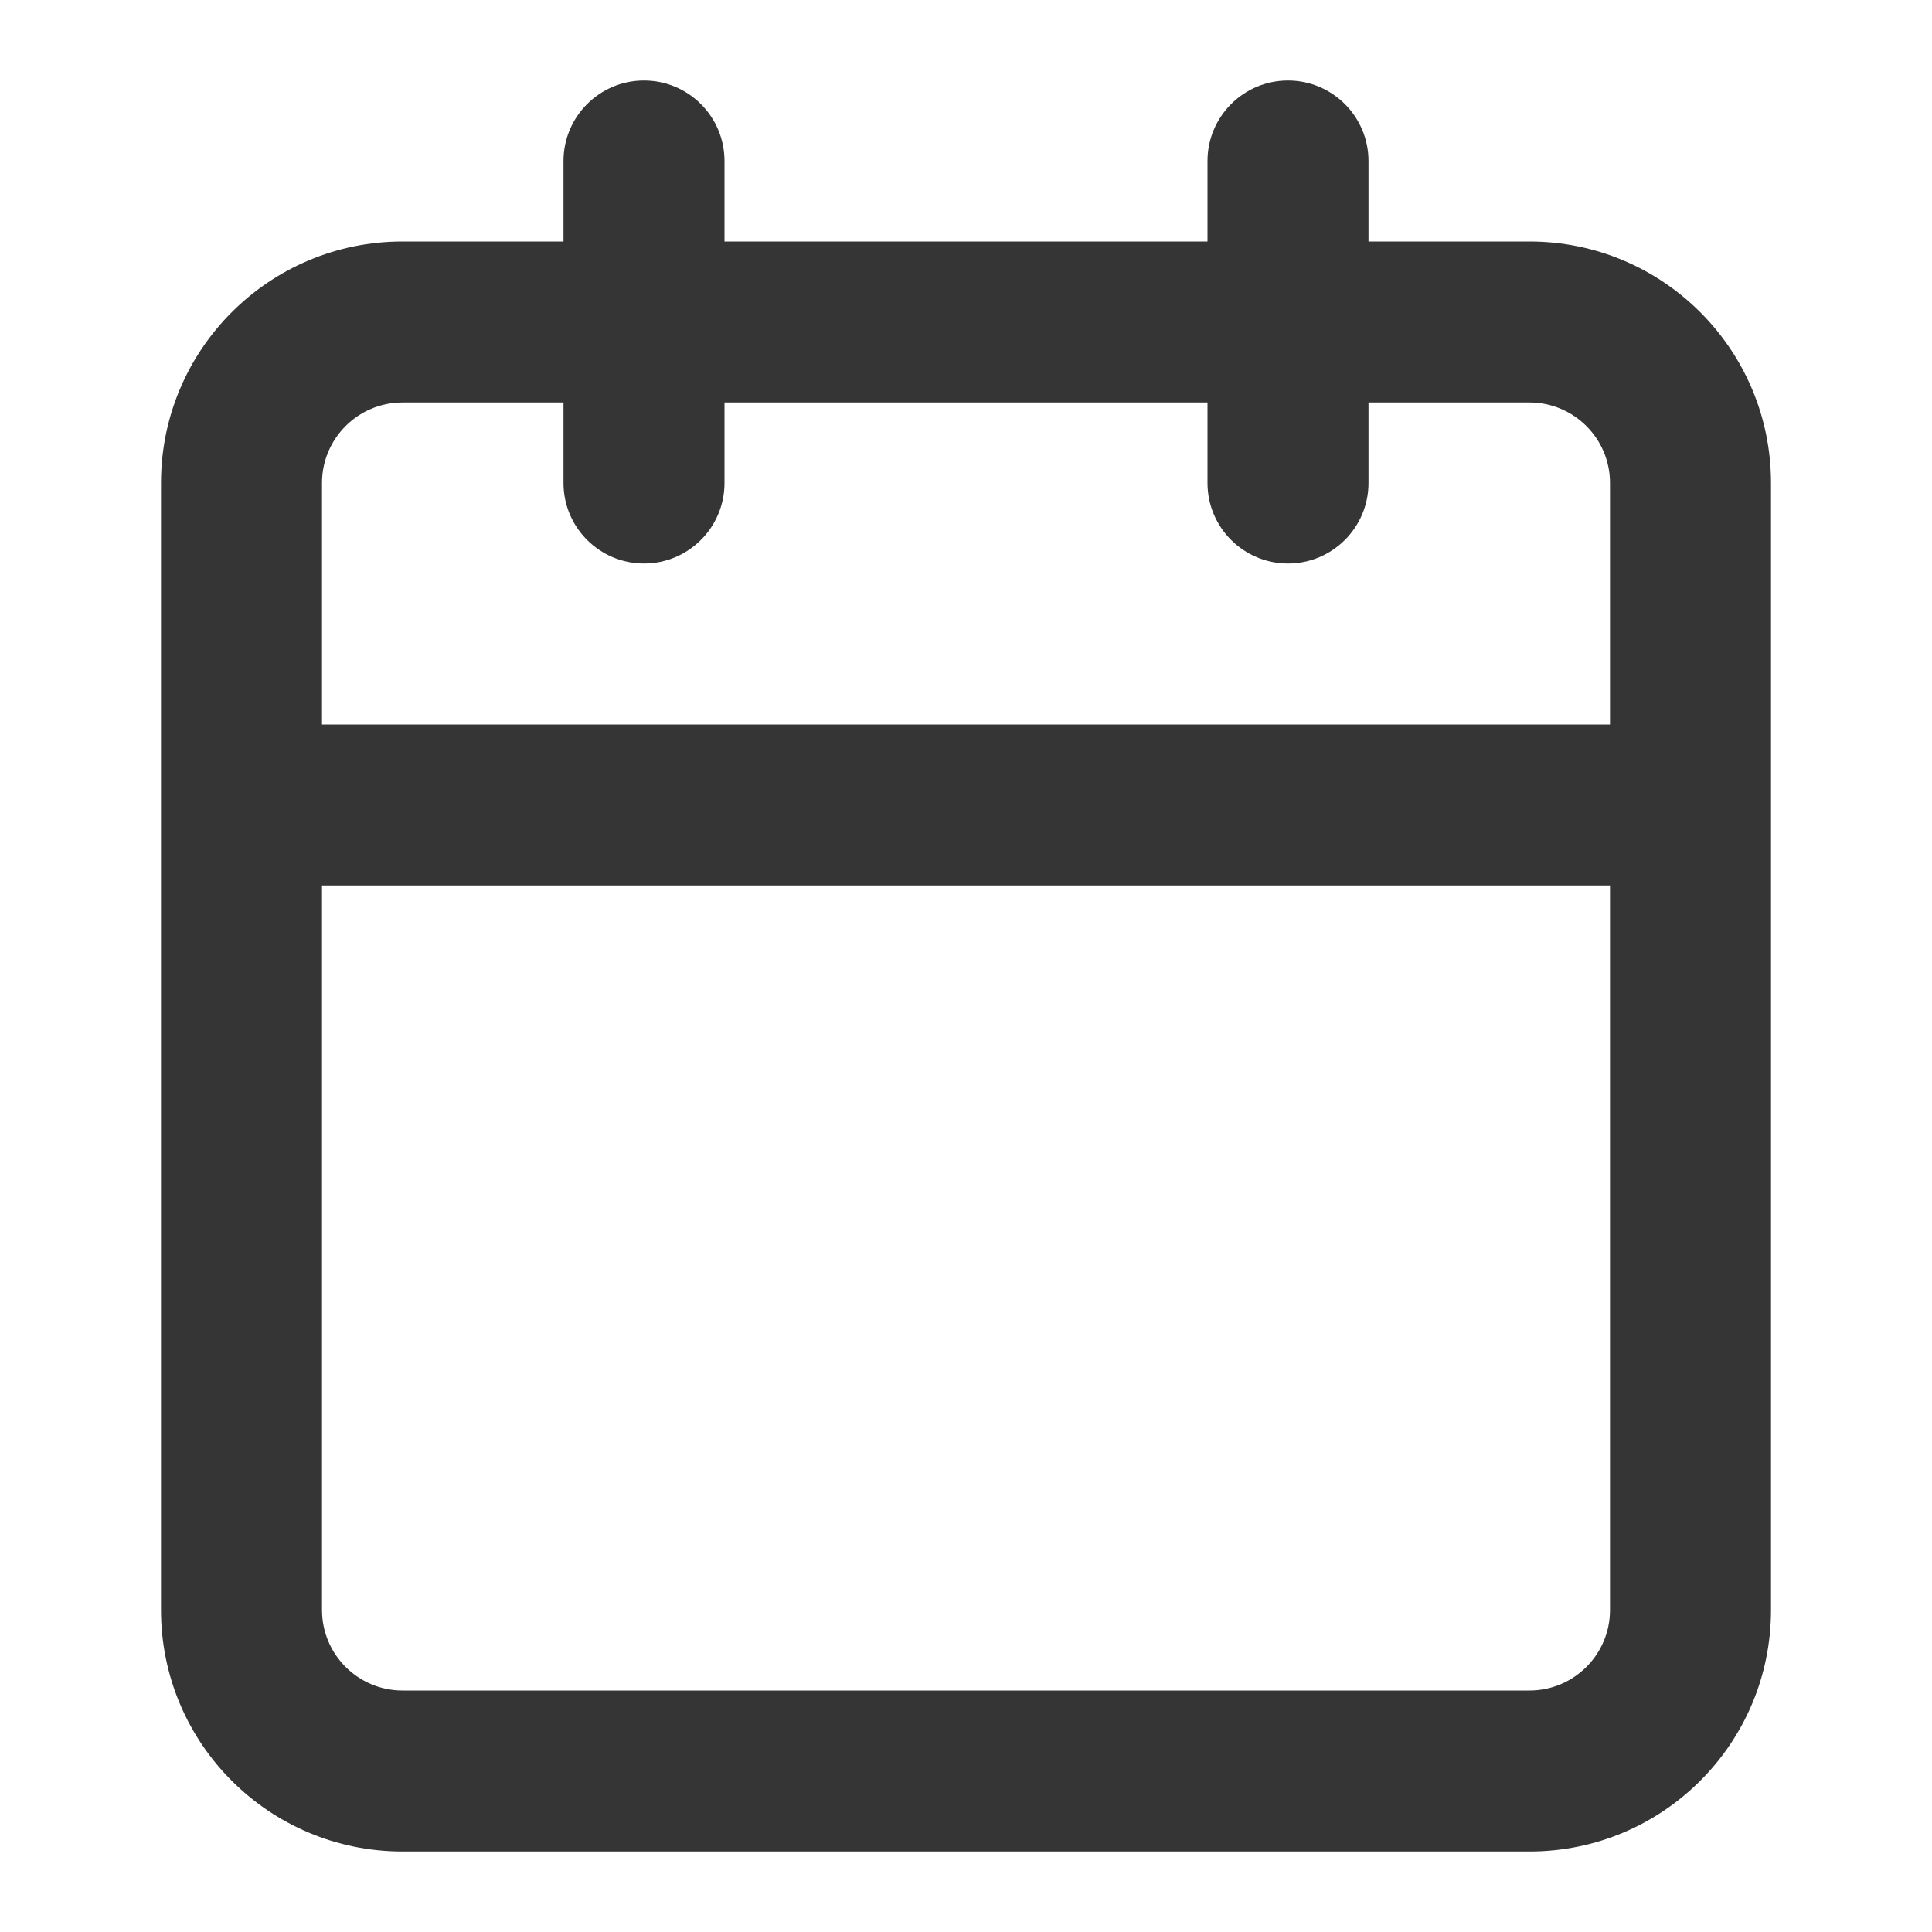
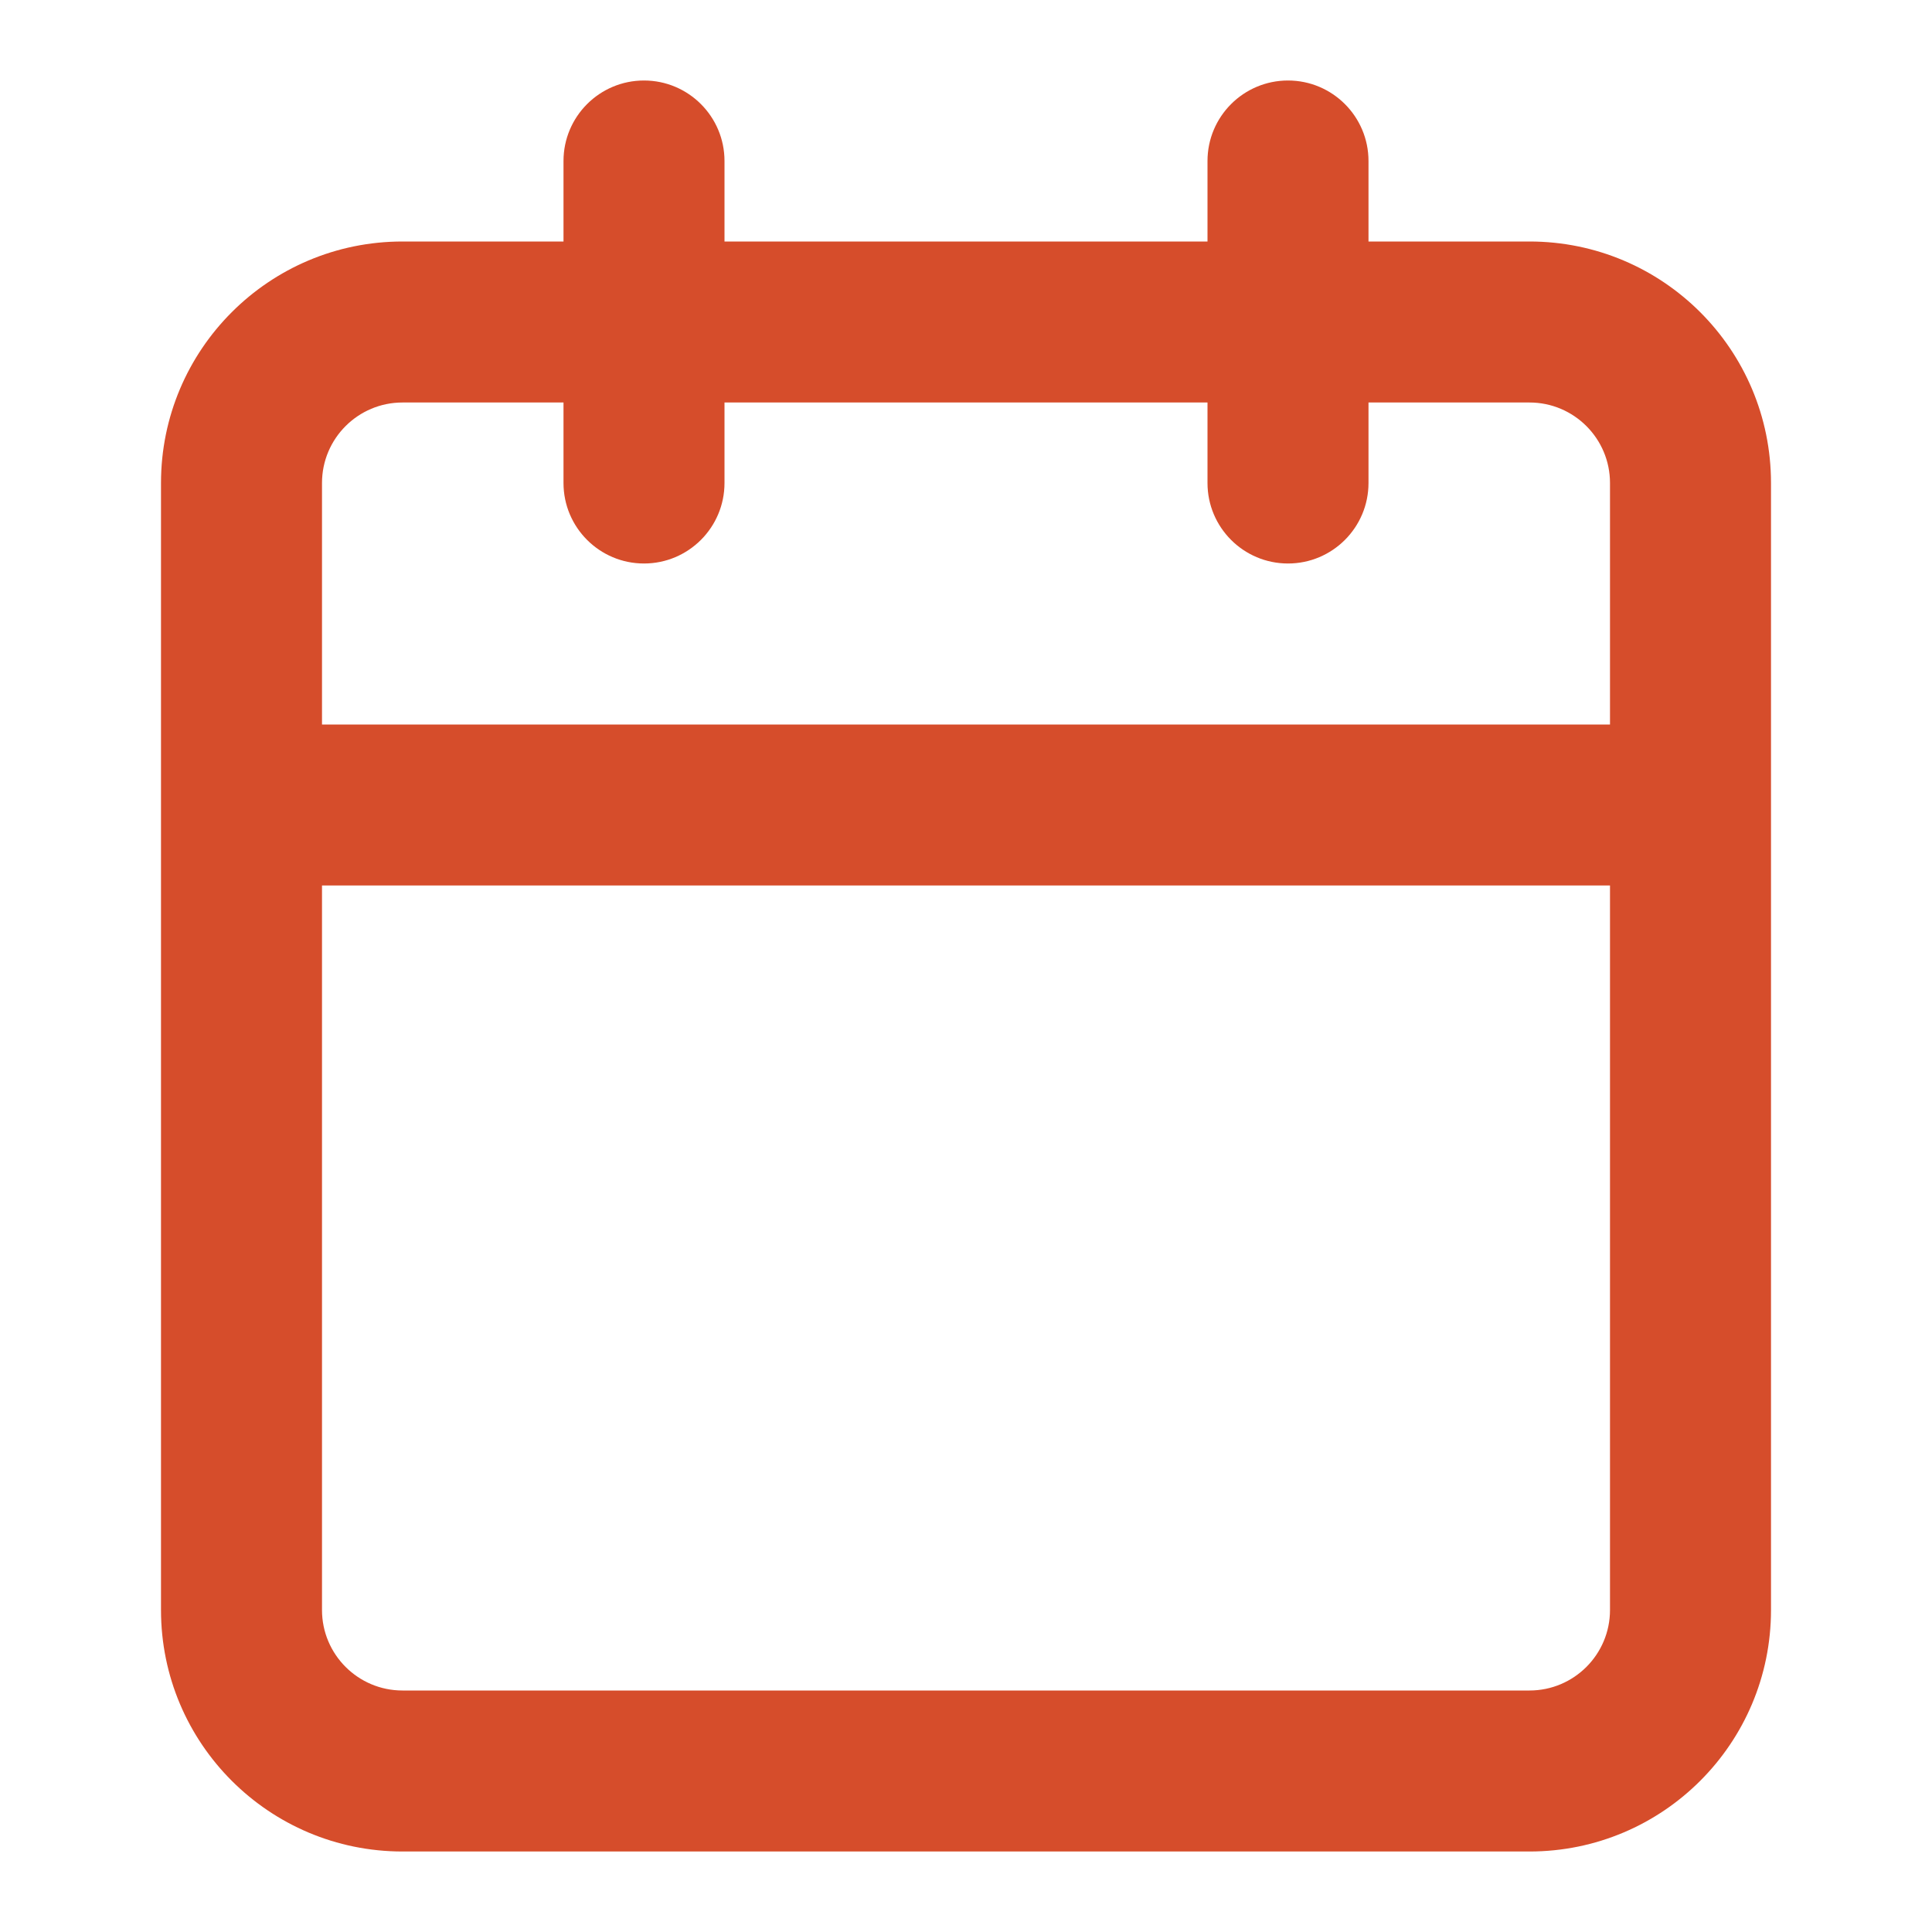
<svg xmlns="http://www.w3.org/2000/svg" width="24" height="24" viewBox="0 0 24 24" fill="none">
  <g id="icon calendar">
-     <path id="Icon (Stroke)" fill-rule="evenodd" clip-rule="evenodd" d="M8 1C8.552 1 9 1.448 9 2V3H15V2C15 1.448 15.448 1 16 1C16.552 1 17 1.448 17 2V3H19C20.657 3 22 4.343 22 6V20C22 21.657 20.657 23 19 23H5C3.343 23 2 21.657 2 20V6C2 4.343 3.343 3 5 3H7V2C7 1.448 7.448 1 8 1ZM7 5H5C4.448 5 4 5.448 4 6V9H20V6C20 5.448 19.552 5 19 5H17V6C17 6.552 16.552 7 16 7C15.448 7 15 6.552 15 6V5H9V6C9 6.552 8.552 7 8 7C7.448 7 7 6.552 7 6V5ZM20 11H4V20C4 20.552 4.448 21 5 21H19C19.552 21 20 20.552 20 20V11Z" fill="#353535" />
+     <path id="Icon (Stroke)" fill-rule="evenodd" clip-rule="evenodd" d="M8 1C8.552 1 9 1.448 9 2V3H15V2C15 1.448 15.448 1 16 1C16.552 1 17 1.448 17 2V3H19C20.657 3 22 4.343 22 6V20C22 21.657 20.657 23 19 23H5C3.343 23 2 21.657 2 20V6C2 4.343 3.343 3 5 3H7V2C7 1.448 7.448 1 8 1ZM7 5H5C4.448 5 4 5.448 4 6V9H20V6C20 5.448 19.552 5 19 5H17V6C17 6.552 16.552 7 16 7C15.448 7 15 6.552 15 6V5H9V6C9 6.552 8.552 7 8 7C7.448 7 7 6.552 7 6V5ZM20 11H4V20C4 20.552 4.448 21 5 21H19C19.552 21 20 20.552 20 20V11Z" fill="#d64d2b" />
  </g>
</svg>
